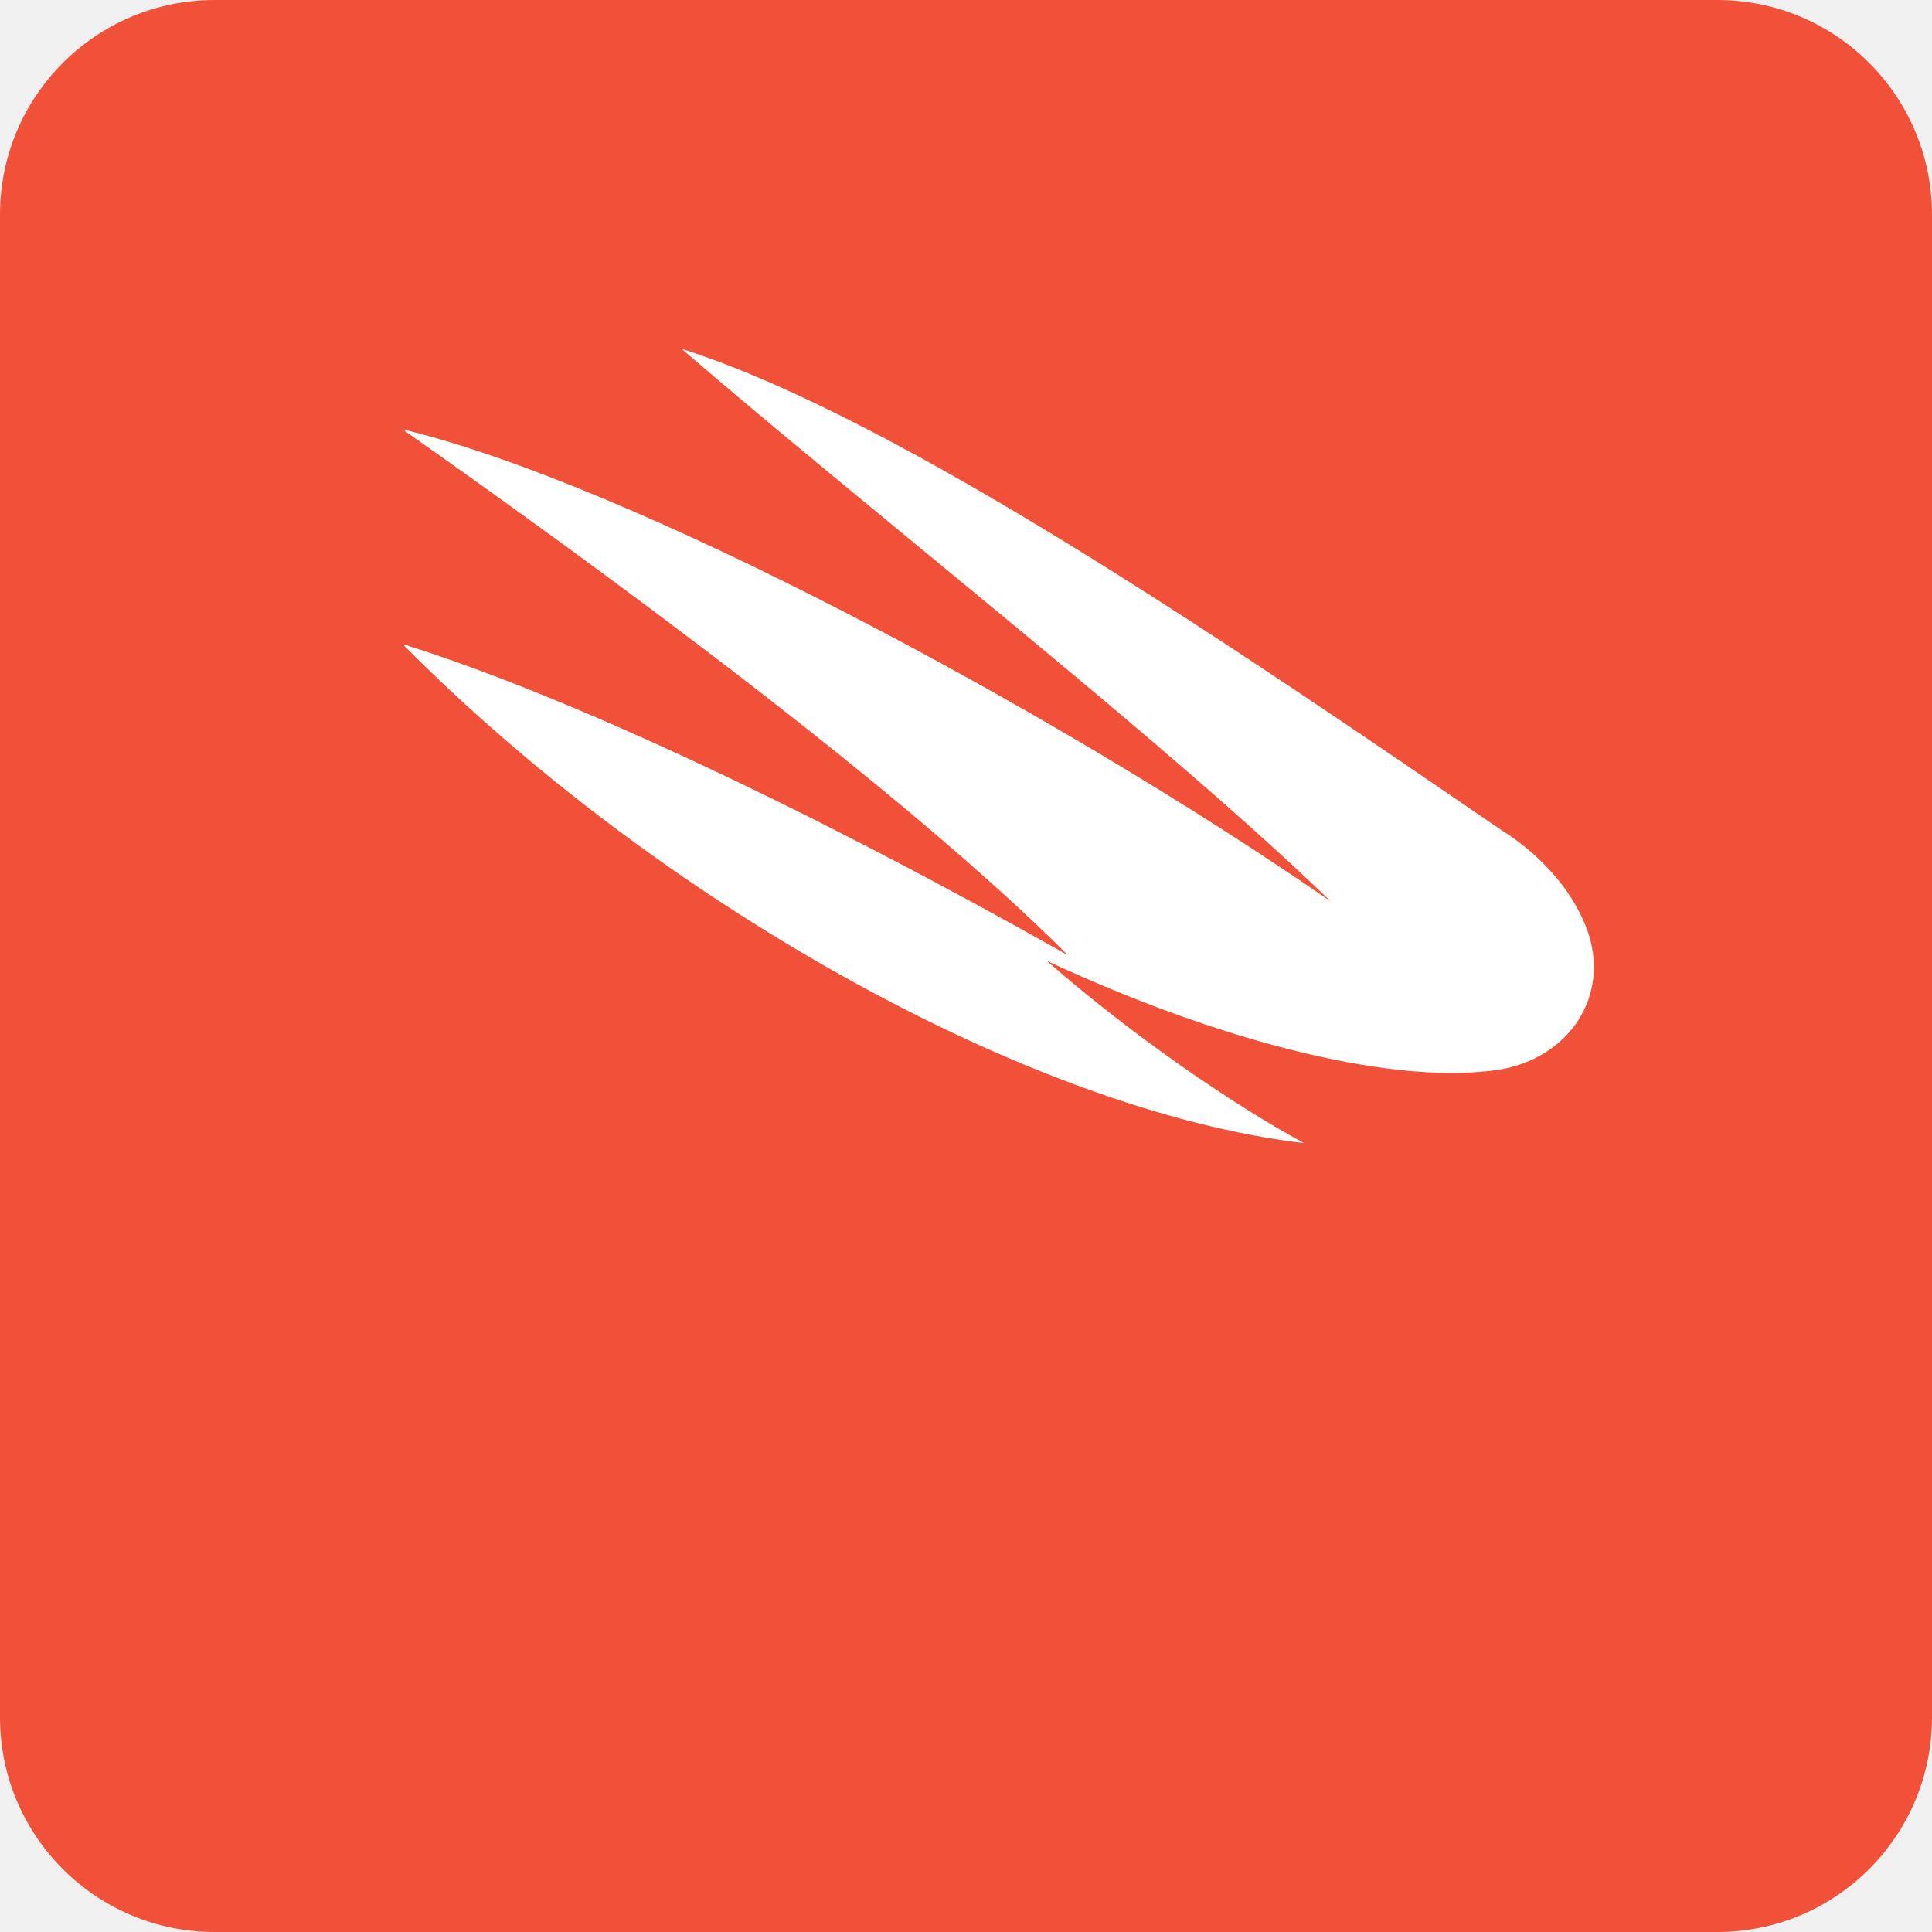
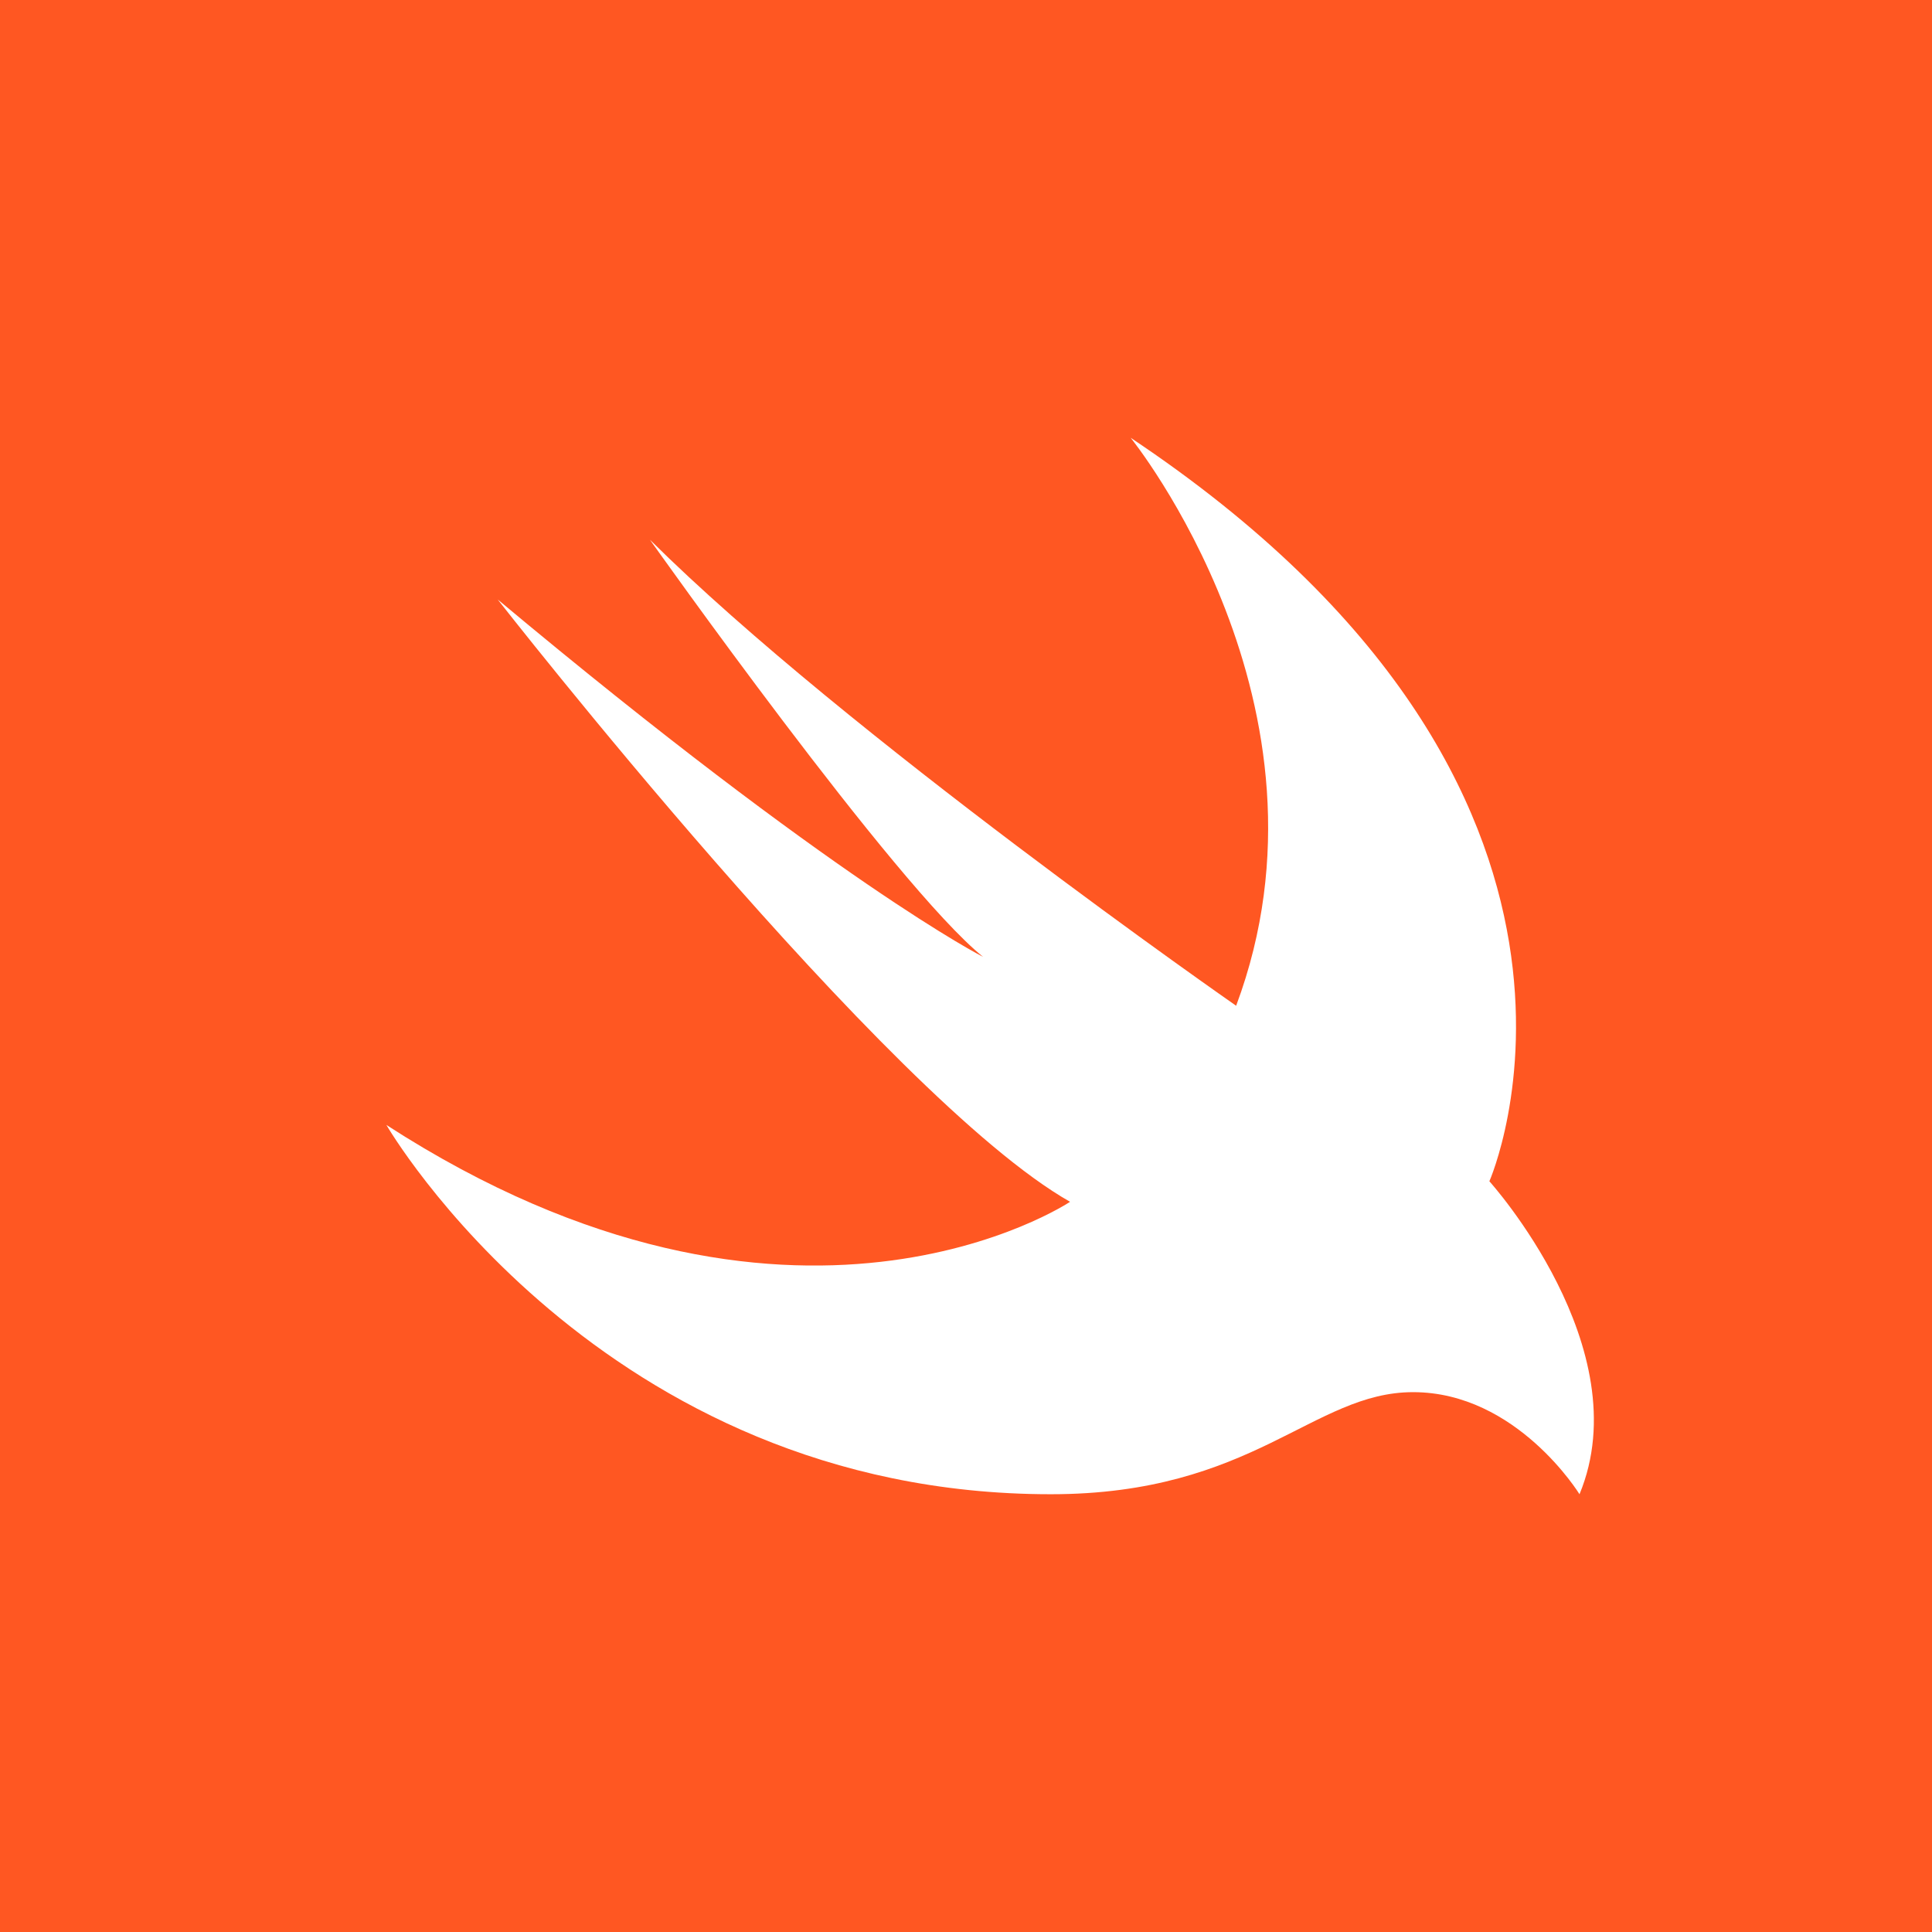
- <svg xmlns="http://www.w3.org/2000/svg" width="72" height="72" viewBox="0 0 72 72" fill="none">
-   <rect width="72" height="72" rx="8" fill="#F05138" />
-   <path d="M15 24c9.5 9.6 23.4 17.4 33.6 18.6-2.6-1.4-6.4-4-9.6-6.8 6.2 2.9 12.6 4.6 16.6 4.1 2.7-.3 4.4-2.6 3.6-5.1-.5-1.5-1.7-2.9-3.3-3.9C46.4 24.4 33.6 15.6 25.4 13c7.2 6.2 18 14.6 24.2 20.6-10.4-7.2-26.2-15.6-34.6-17.6 7.4 5.2 18.6 13.4 24.8 19.6-9.2-5.2-18.4-9.6-24.8-11.6Z" fill="#ffffff" />
+ <svg xmlns="http://www.w3.org/2000/svg" width="80" height="80" viewBox="0 0 80 80" fill="none">
+   <rect width="80" height="80" fill="#FF5722" />
+   <path d="M46.818 18.127C68.8 32.796 61.672 48.914 61.672 48.914C61.672 48.914 67.913 55.823 65.404 61.873C65.404 61.873 62.813 57.646 58.513 57.646C54.359 57.646 51.9 61.873 43.513 61.873C24.845 61.873 16 46.582 16 46.582C32.818 57.455 44.309 49.764 44.309 49.764C36.713 45.455 20.609 24.823 20.609 24.823C34.636 36.546 40.709 39.623 40.709 39.623C37.072 36.696 26.913 22.35 26.913 22.35C35.036 30.409 51.186 41.646 51.186 41.646C55.818 29.241 46.818 18.127 46.818 18.127Z" fill="white" />
</svg>
